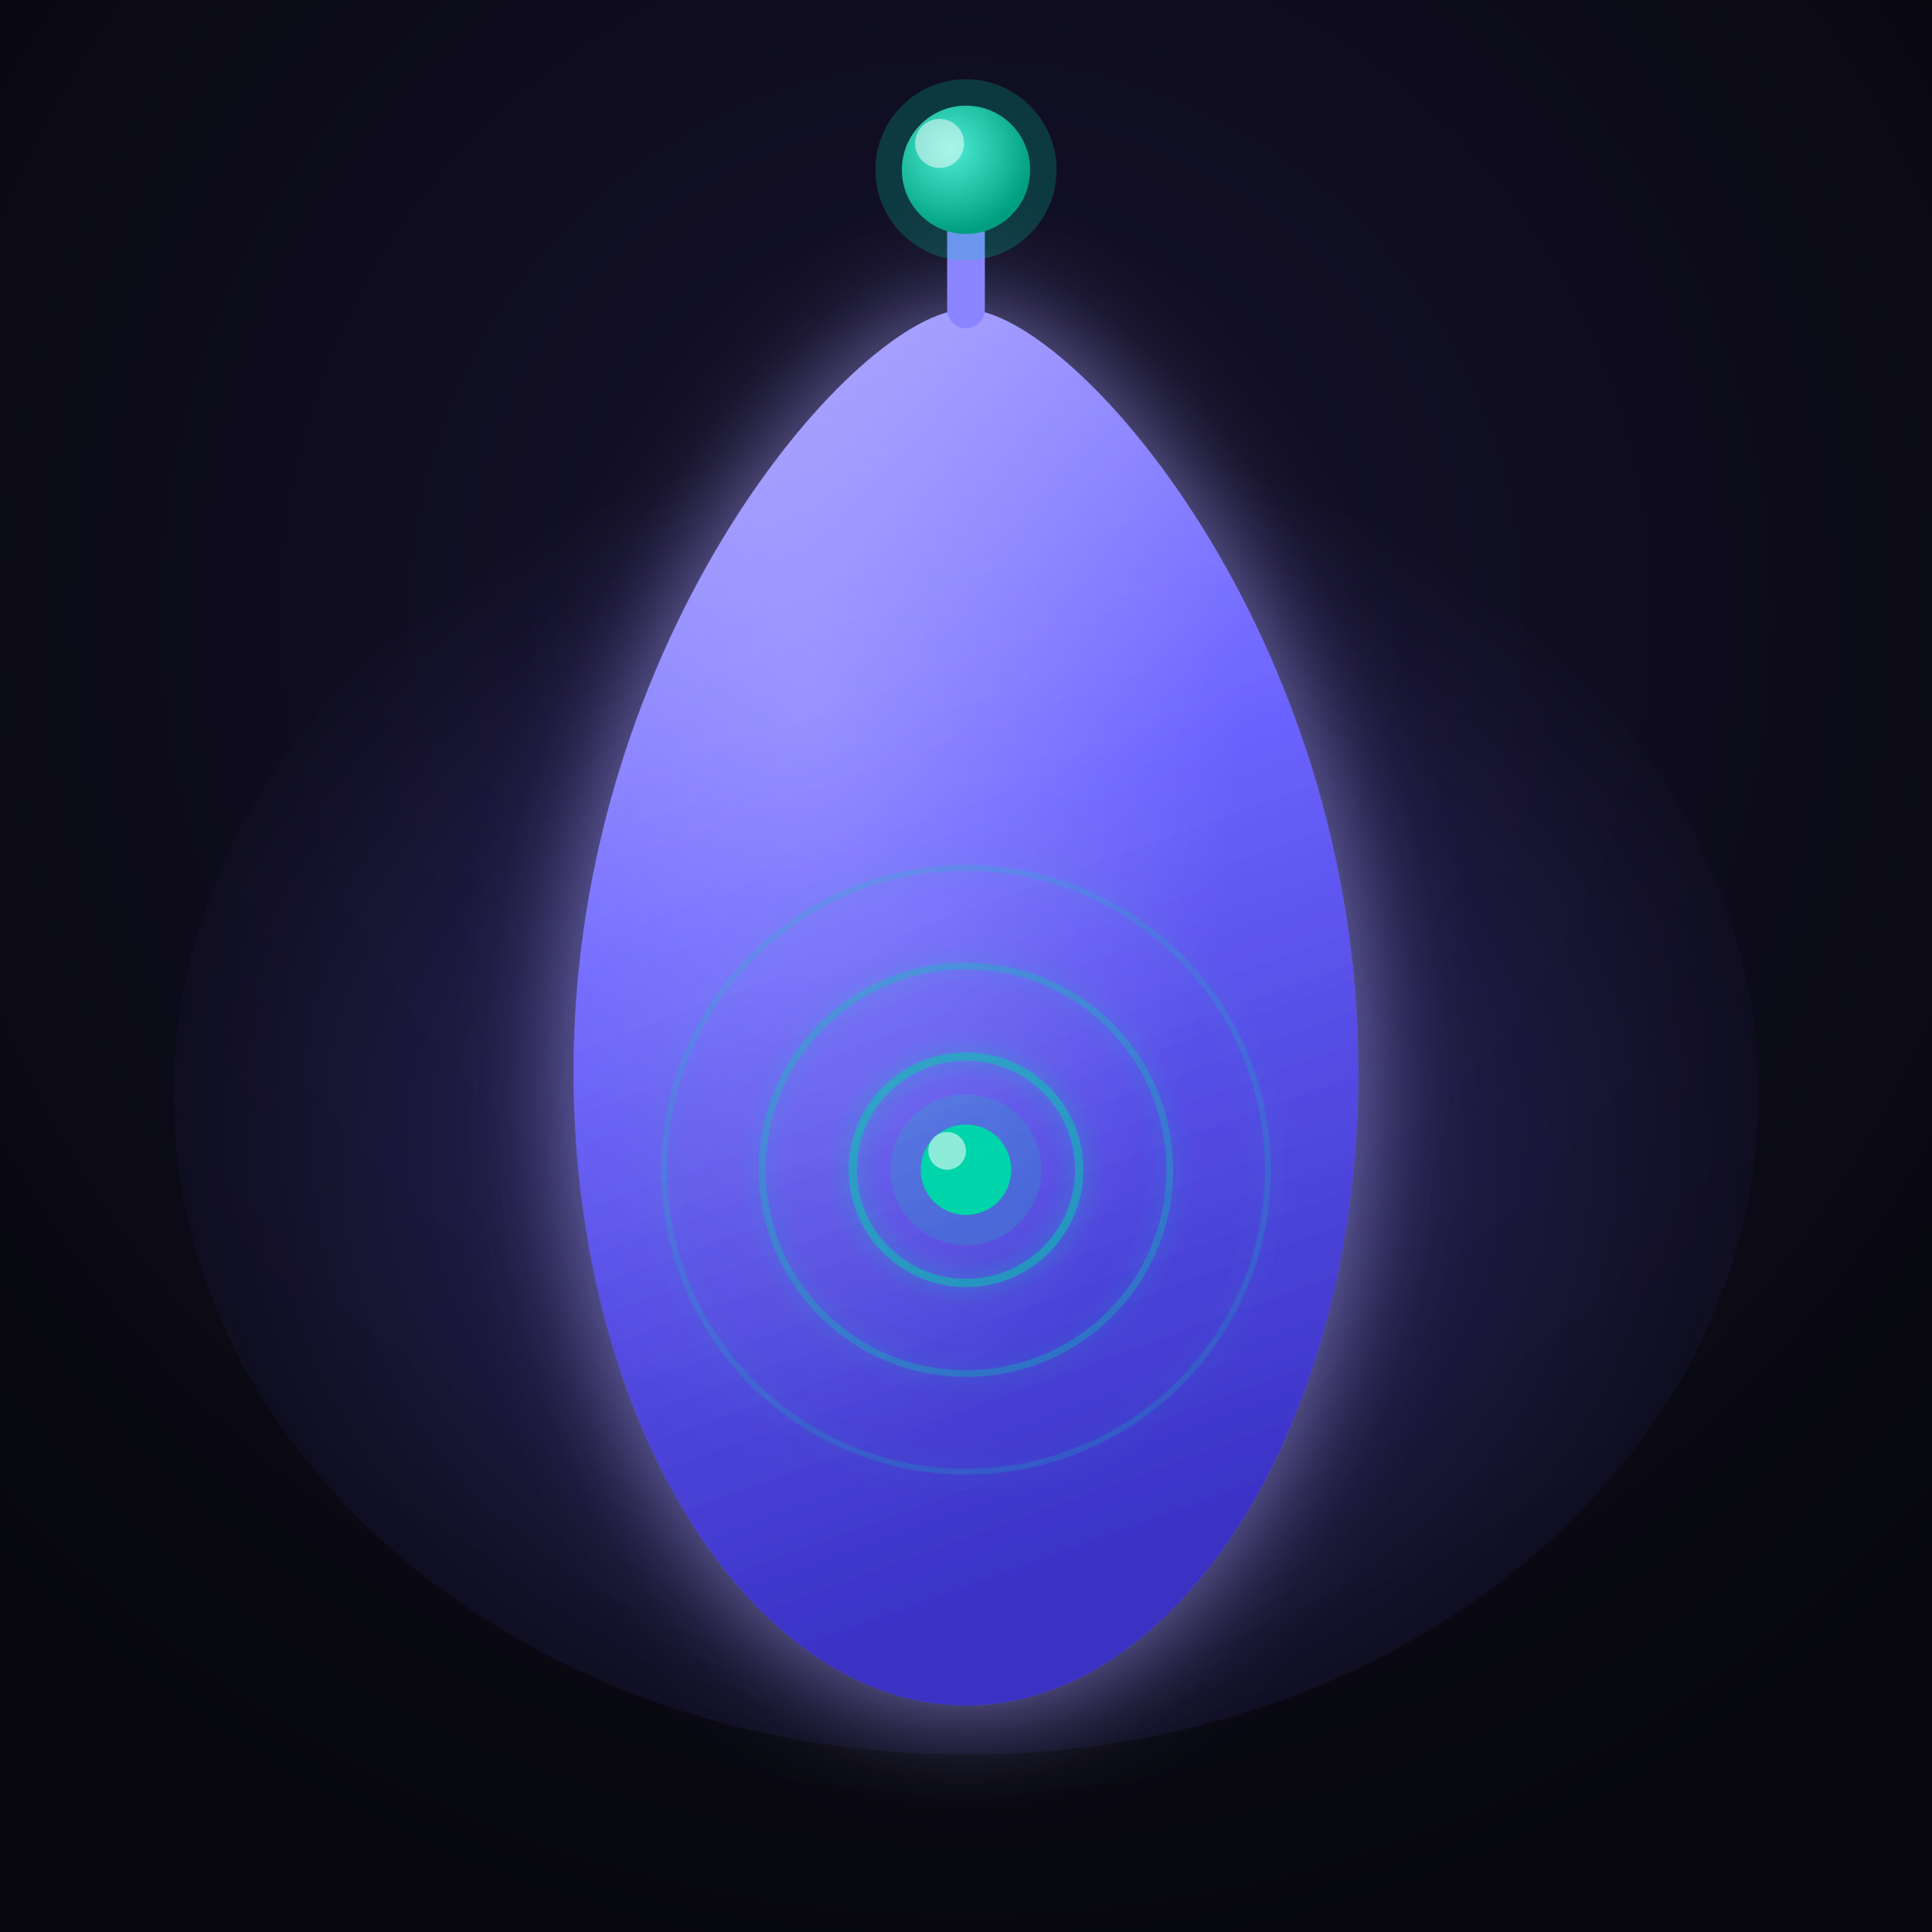
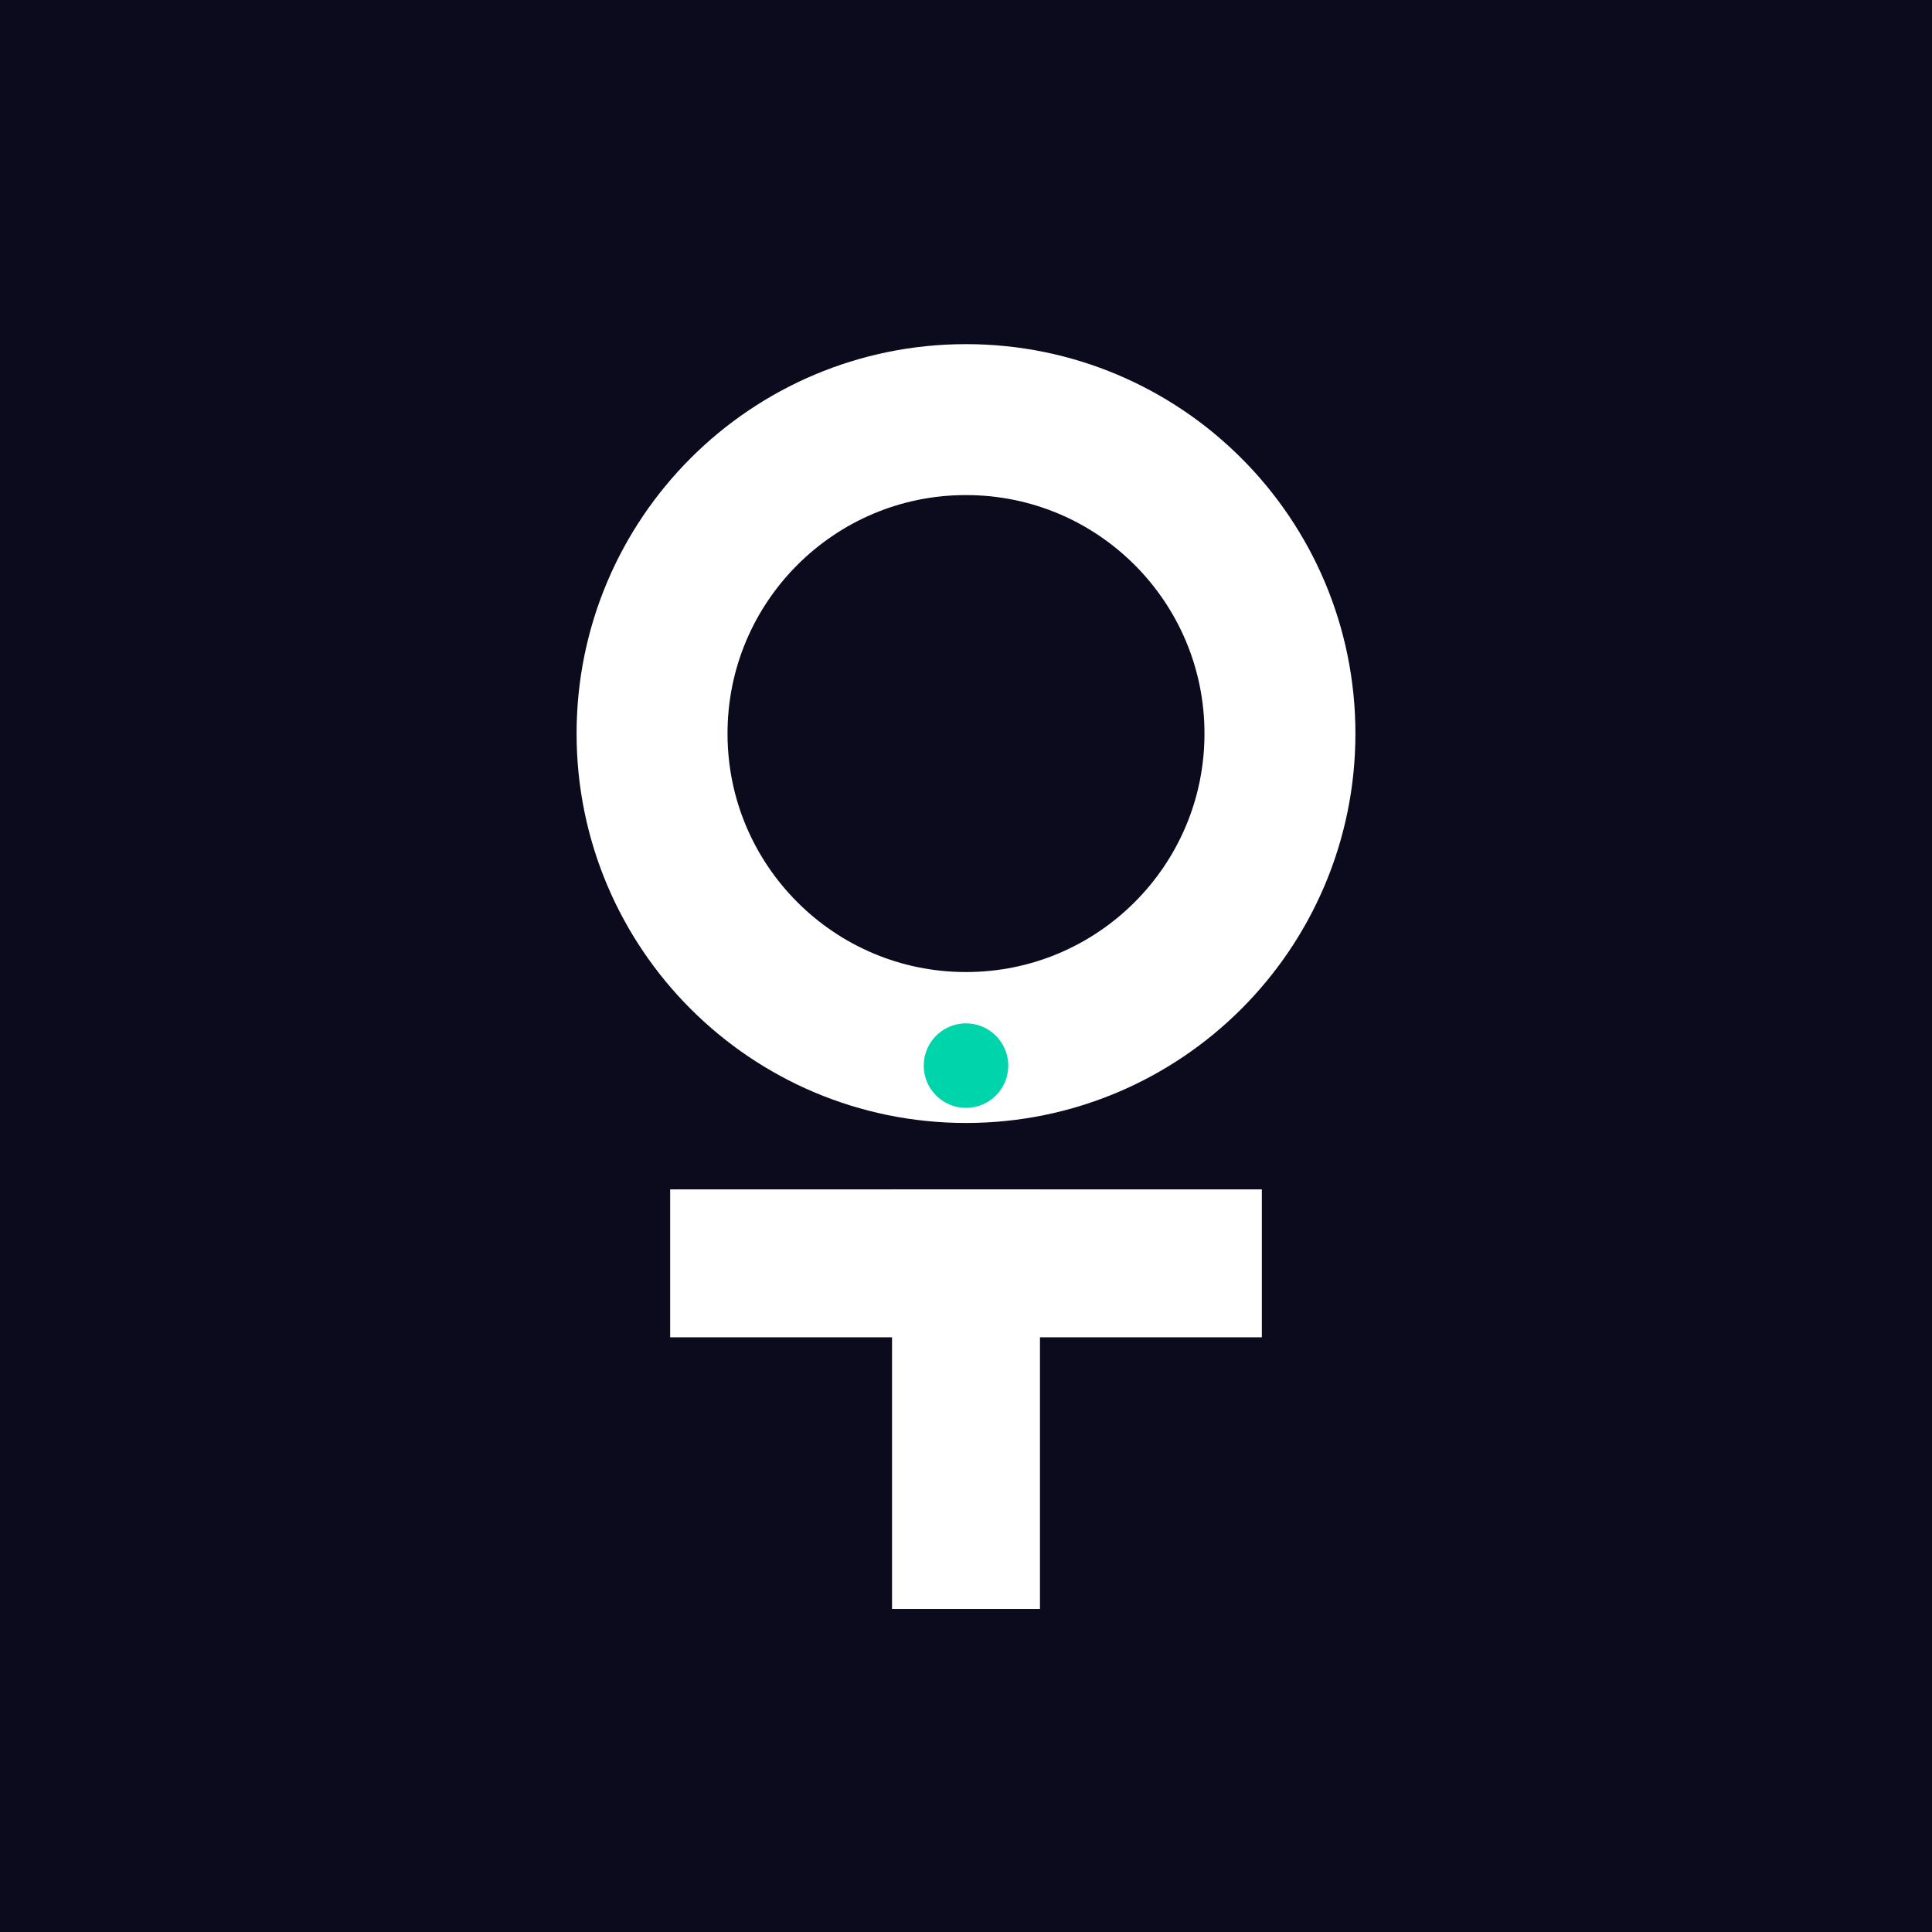
- <svg xmlns="http://www.w3.org/2000/svg" width="512" height="512" viewBox="0 0 512 512">
-   <defs>
-     <linearGradient id="m-drop" x1="0%" y1="0%" x2="20%" y2="100%">
-       <stop offset="0%" stop-color="#A8A3FF" />
-       <stop offset="45%" stop-color="#6C63FF" />
-       <stop offset="100%" stop-color="#3A31C4" />
-     </linearGradient>
-     <radialGradient id="m-bg" cx="50%" cy="32%" r="70%">
-       <stop offset="0%" stop-color="#16122E" />
-       <stop offset="100%" stop-color="#07070D" />
-     </radialGradient>
-     <radialGradient id="m-glow" cx="50%" cy="55%" r="55%">
-       <stop offset="0%" stop-color="rgba(108,99,255,0.38)" />
-       <stop offset="100%" stop-color="rgba(108,99,255,0)" />
-     </radialGradient>
-     <radialGradient id="m-teal" cx="38%" cy="34%" r="66%">
-       <stop offset="0%" stop-color="#4EECD4" />
-       <stop offset="100%" stop-color="#009E80" />
-     </radialGradient>
-     <radialGradient id="m-hl" cx="30%" cy="28%" r="55%">
-       <stop offset="0%" stop-color="rgba(255,255,255,0.22)" />
-       <stop offset="100%" stop-color="rgba(255,255,255,0)" />
-     </radialGradient>
-     <filter id="m-shadow" x="-15%" y="-15%" width="130%" height="130%">
-       <feGaussianBlur in="SourceAlpha" stdDeviation="14" result="blur" />
-       <feColorMatrix in="blur" type="matrix" values="0 0 0 0 0.42 0 0 0 0 0.39 0 0 0 0 1 0 0 0 0.65 0" result="s" />
-       <feMerge>
-         <feMergeNode in="s" />
-         <feMergeNode in="SourceGraphic" />
-       </feMerge>
-     </filter>
-     <filter id="m-tglow" x="-20%" y="-20%" width="140%" height="140%">
-       <feGaussianBlur in="SourceGraphic" stdDeviation="3" result="blur" />
-       <feMerge>
-         <feMergeNode in="blur" />
-         <feMergeNode in="SourceGraphic" />
-       </feMerge>
-     </filter>
-   </defs>
-   <rect width="512" height="512" fill="url(#m-bg)" />
-   <ellipse cx="256" cy="290" rx="210" ry="175" fill="url(#m-glow)" />
-   <path d="M256,82 C228,82 152,168 152,284 C152,378 200,452 256,452 C312,452 360,378 360,284 C360,168 284,82 256,82 Z" fill="url(#m-drop)" filter="url(#m-shadow)" />
-   <path d="M256,82 C228,82 152,168 152,284 C152,378 200,452 256,452 C312,452 360,378 360,284 C360,168 284,82 256,82 Z" fill="url(#m-hl)" />
-   <g filter="url(#m-tglow)">
-     <circle cx="256" cy="310" r="80" fill="none" stroke="#00D4AA" stroke-width="1.5" opacity="0.18" />
-     <circle cx="256" cy="310" r="54" fill="none" stroke="#00D4AA" stroke-width="1.8" opacity="0.30" />
-     <circle cx="256" cy="310" r="30" fill="none" stroke="#00D4AA" stroke-width="2.2" opacity="0.48" />
+ <svg xmlns="http://www.w3.org/2000/svg" width="1024" height="1024" viewBox="0 0 1024 1024">
+   <rect width="1024" height="1024" fill="#0C0B1E" />
+   <g transform="translate(102.4 102.4) scale(0.8)">
+     <circle cx="512" cy="358" r="208" stroke="#FFFFFF" stroke-width="100" fill="none" />
+     <rect x="316" y="660" width="392" height="98" fill="#FFFFFF" />
+     <rect x="463" y="660" width="98" height="278" fill="#FFFFFF" />
+     <circle cx="512" cy="578" r="28" fill="#00D4AA" />
  </g>
-   <circle cx="256" cy="310" r="20" fill="rgba(0,212,170,0.18)" />
-   <circle cx="256" cy="310" r="12" fill="#00D4AA" />
-   <circle cx="251" cy="305" r="5" fill="white" opacity="0.55" />
-   <line x1="256" y1="82" x2="256" y2="56" stroke="#8B84FF" stroke-width="10" stroke-linecap="round" />
-   <circle cx="256" cy="45" r="24" fill="rgba(0,212,170,0.22)" />
-   <circle cx="256" cy="45" r="17" fill="url(#m-teal)" />
-   <circle cx="249" cy="38" r="6.5" fill="white" opacity="0.50" />
</svg>
